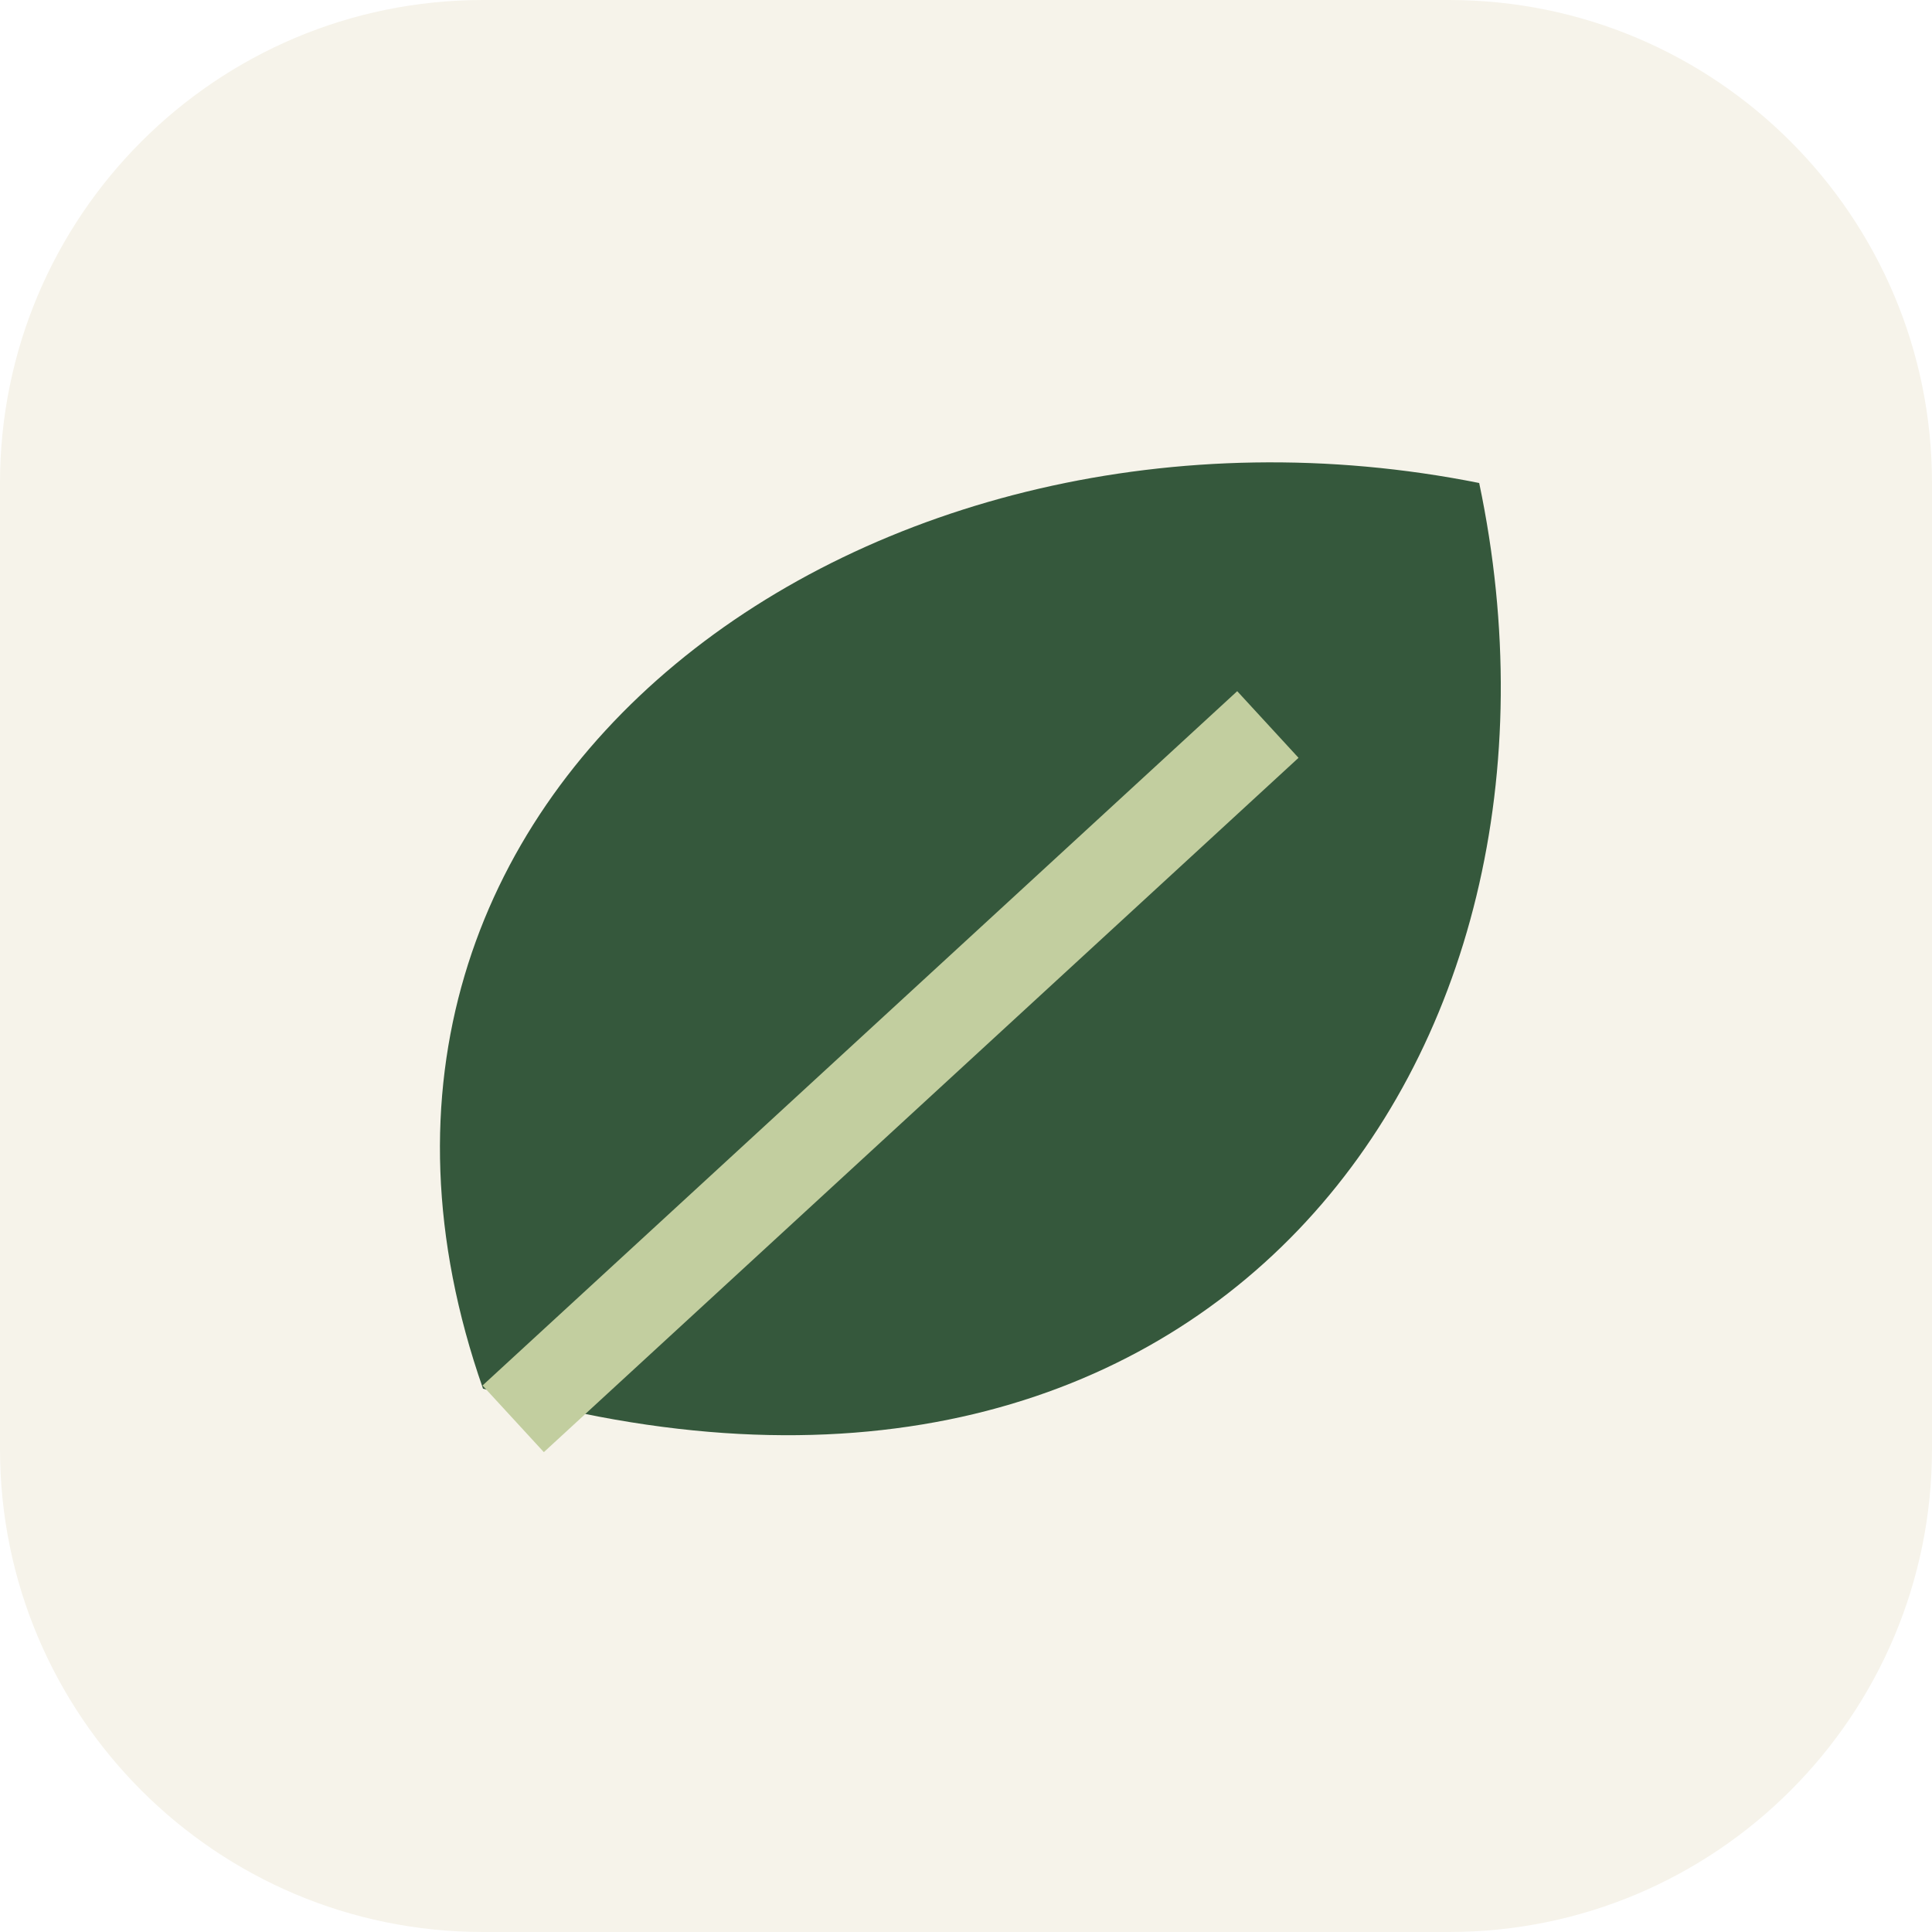
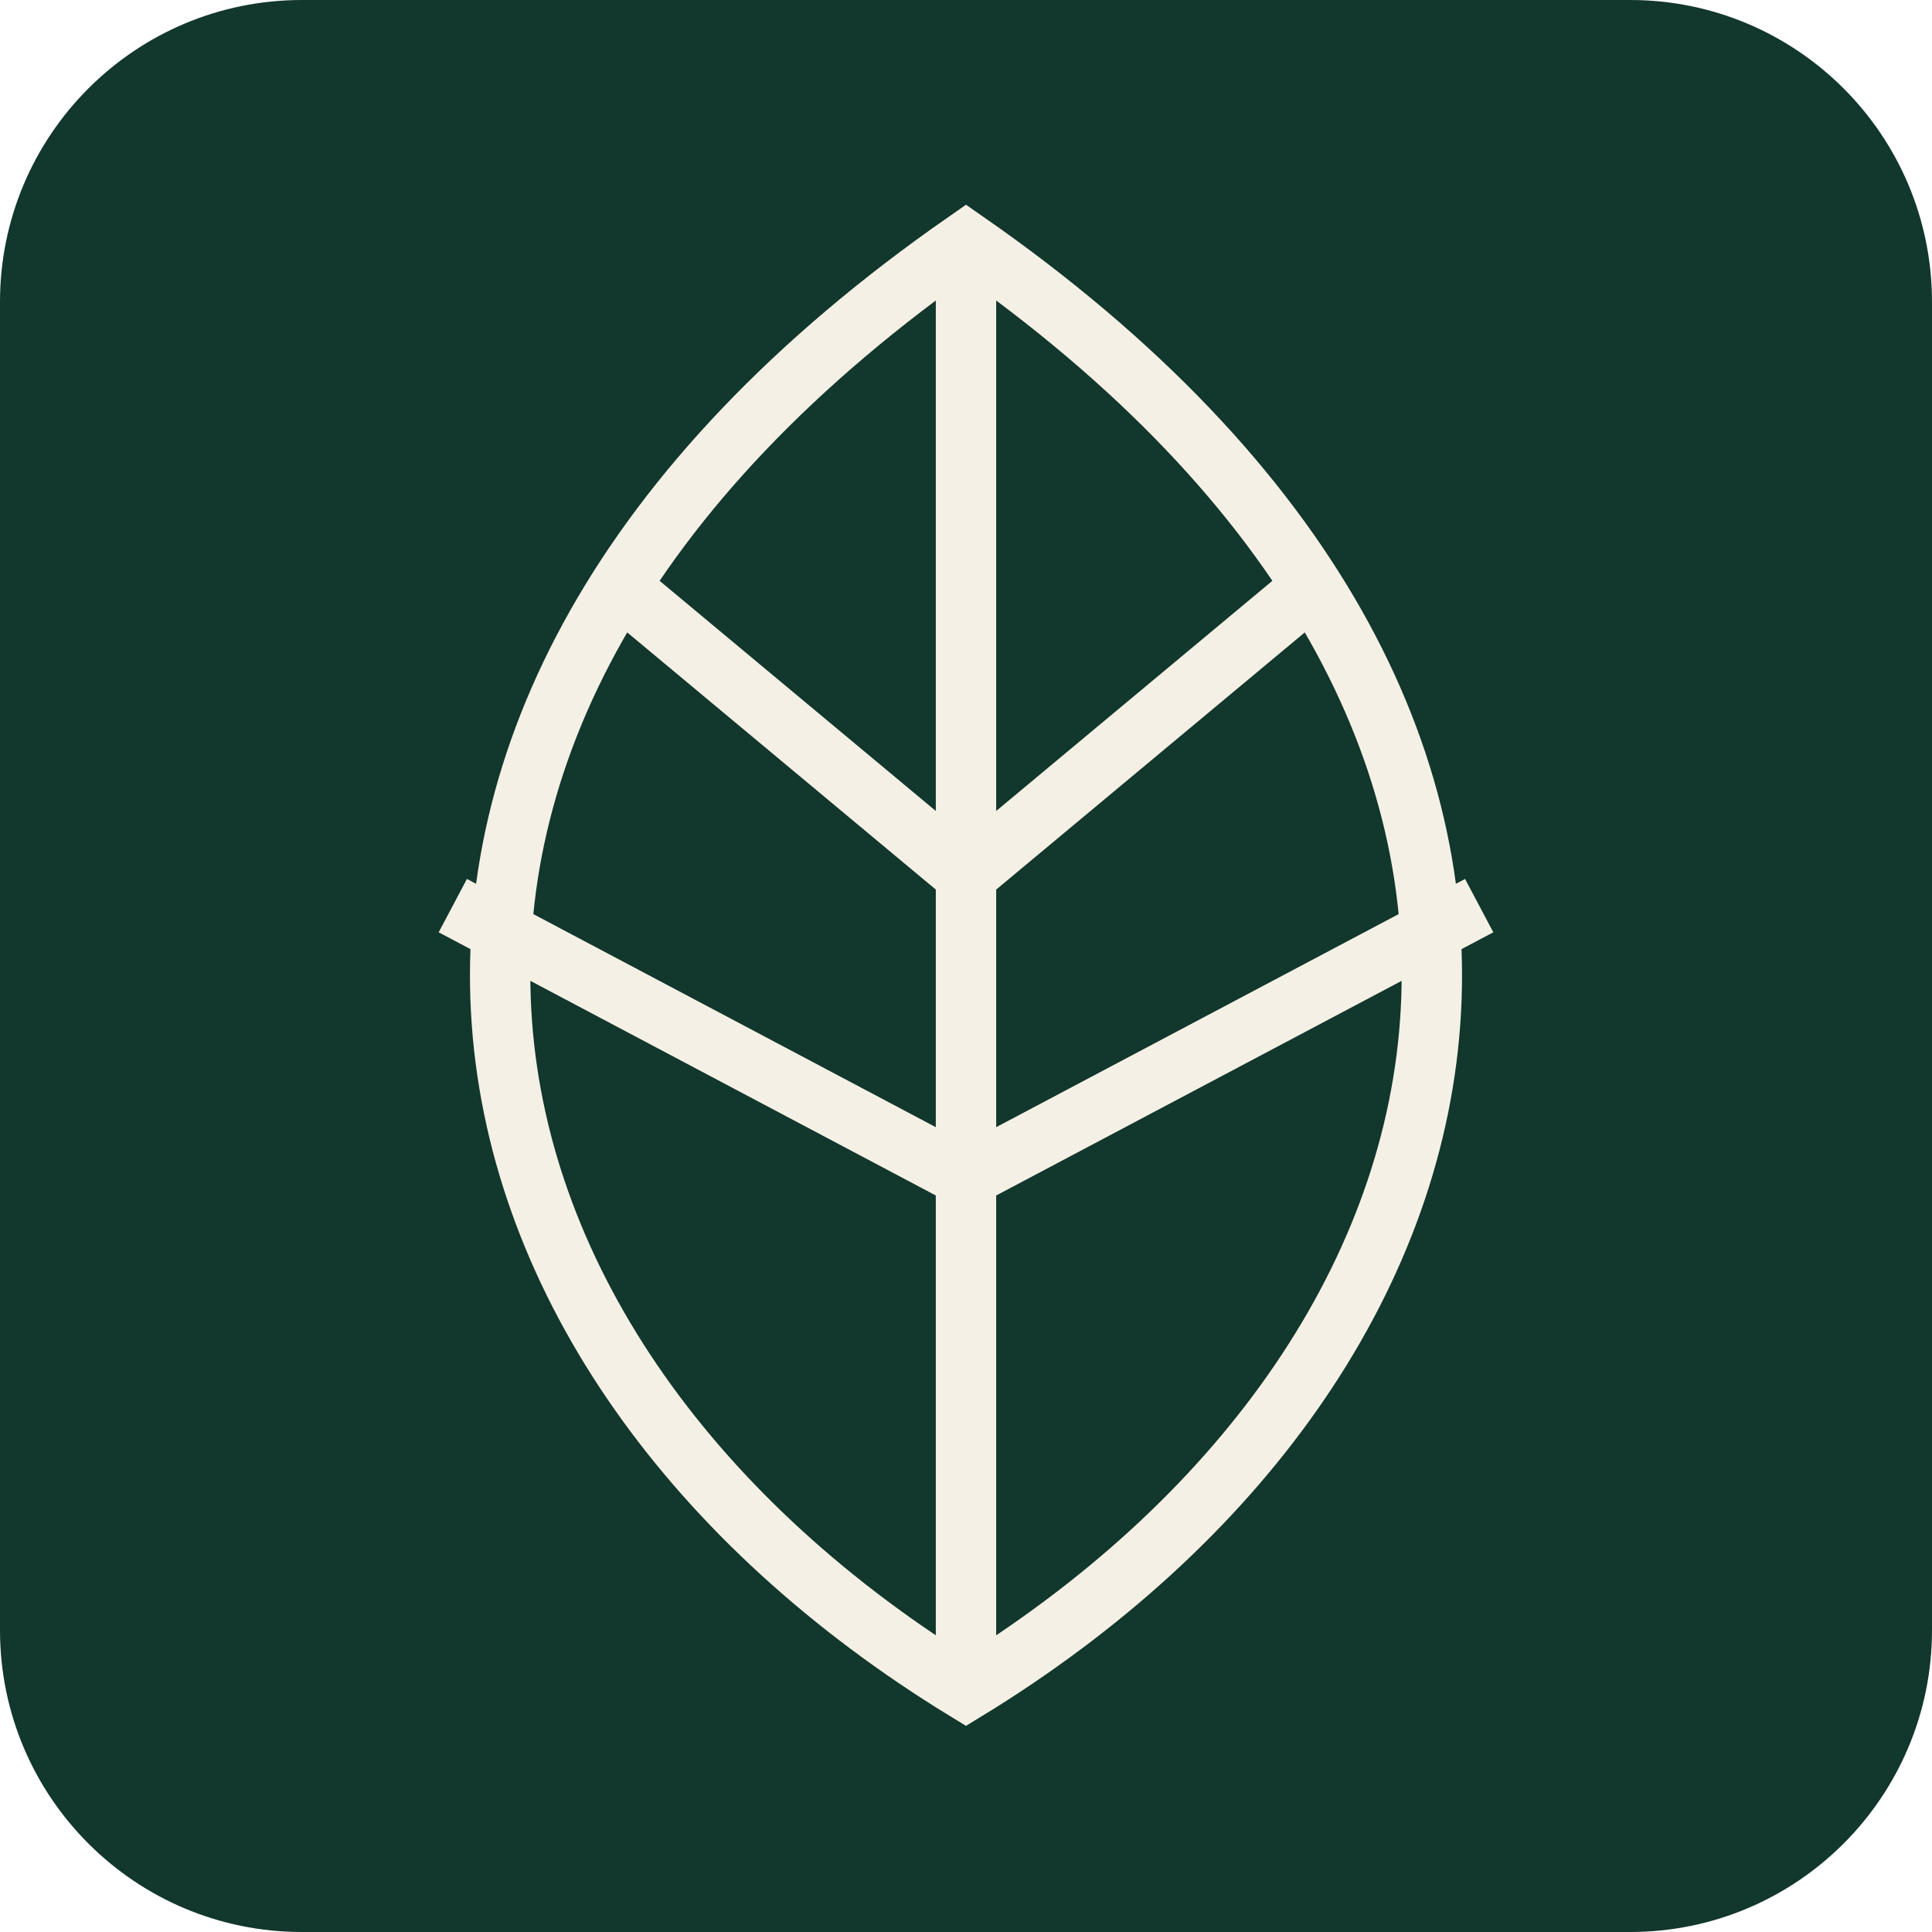
<svg xmlns="http://www.w3.org/2000/svg" viewBox="0 0 64 64">
-   <rect width="64" height="64" rx="16" fill="#F6F3EA" />
-   <path d="M16 46C9 26 29 12 49 16C53 35 40 53 16 46Z" fill="#35583C" />
-   <path d="M17 47L42 24" stroke="#C2CE9F" stroke-width="3" />
+   <rect width="64" height="64" rx="10" fill="#12372D" />
+   <path d="M32 8C9 24 14 45 32 56C50 45 55 24 32 8ZM32 8V56M32 29L20 19M32 39L15 30M32 29L44 19M32 39L49 30" fill="none" stroke="#F5F0E5" stroke-width="2" />
</svg>
